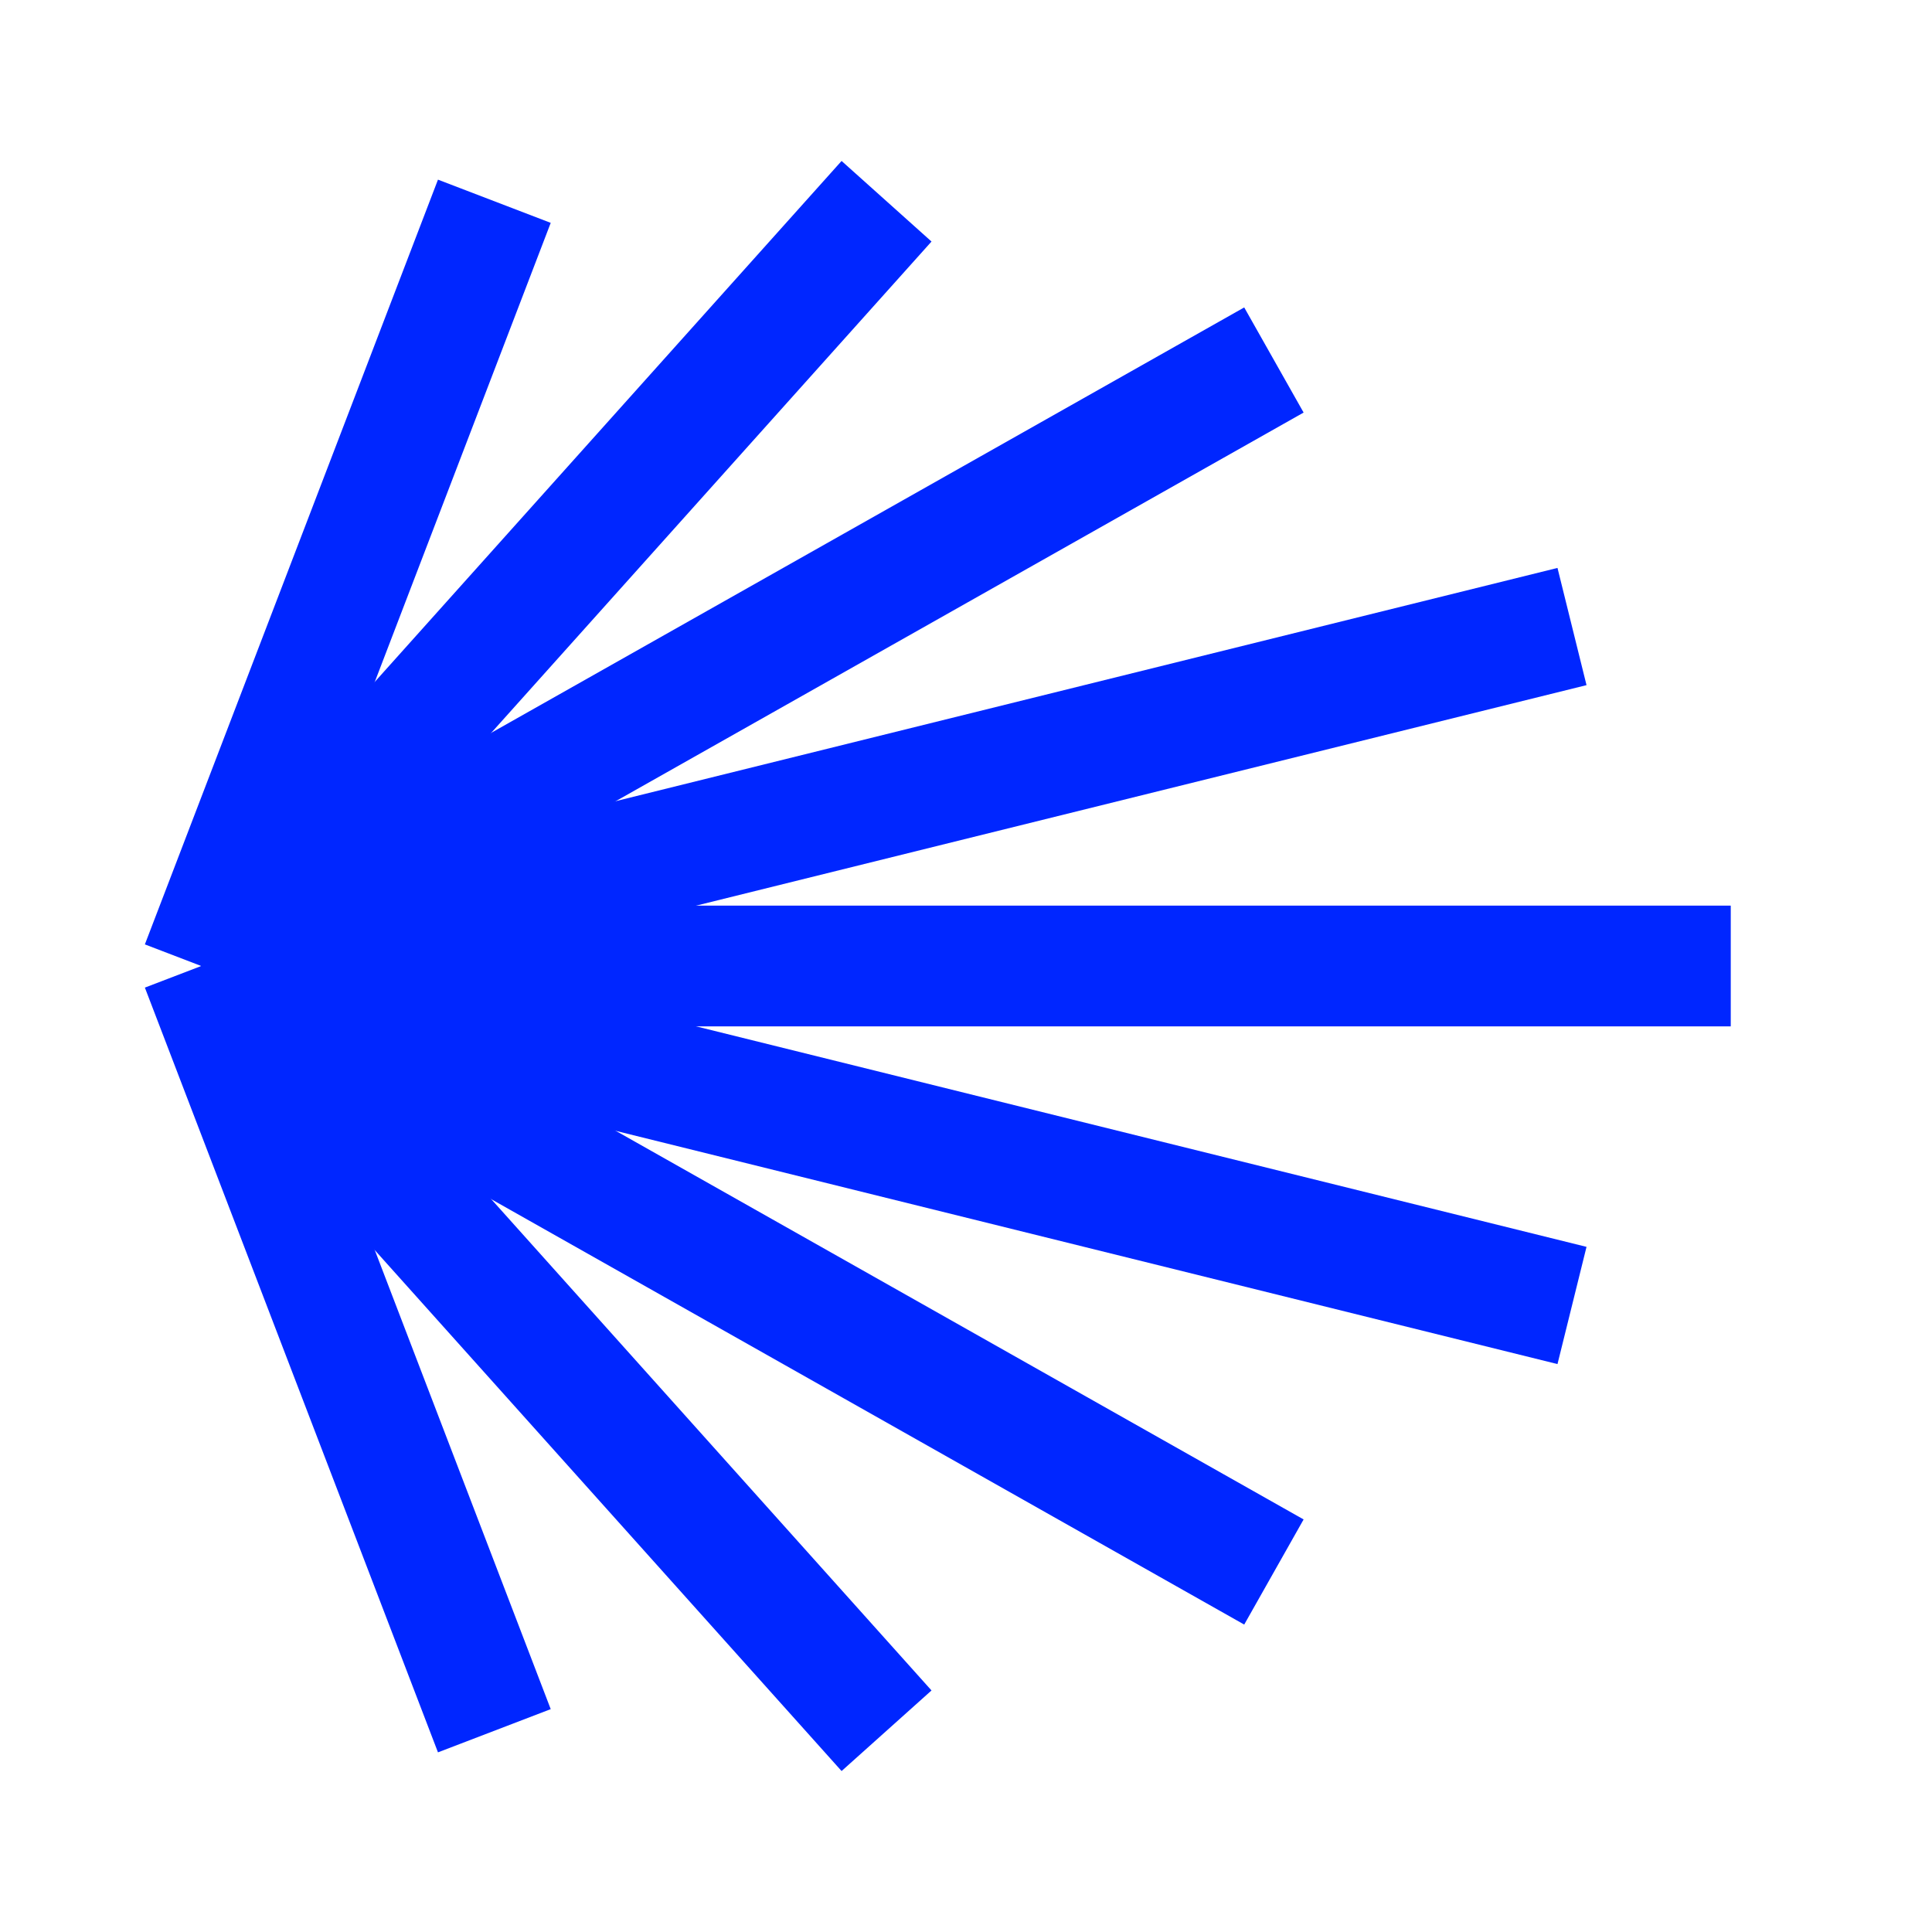
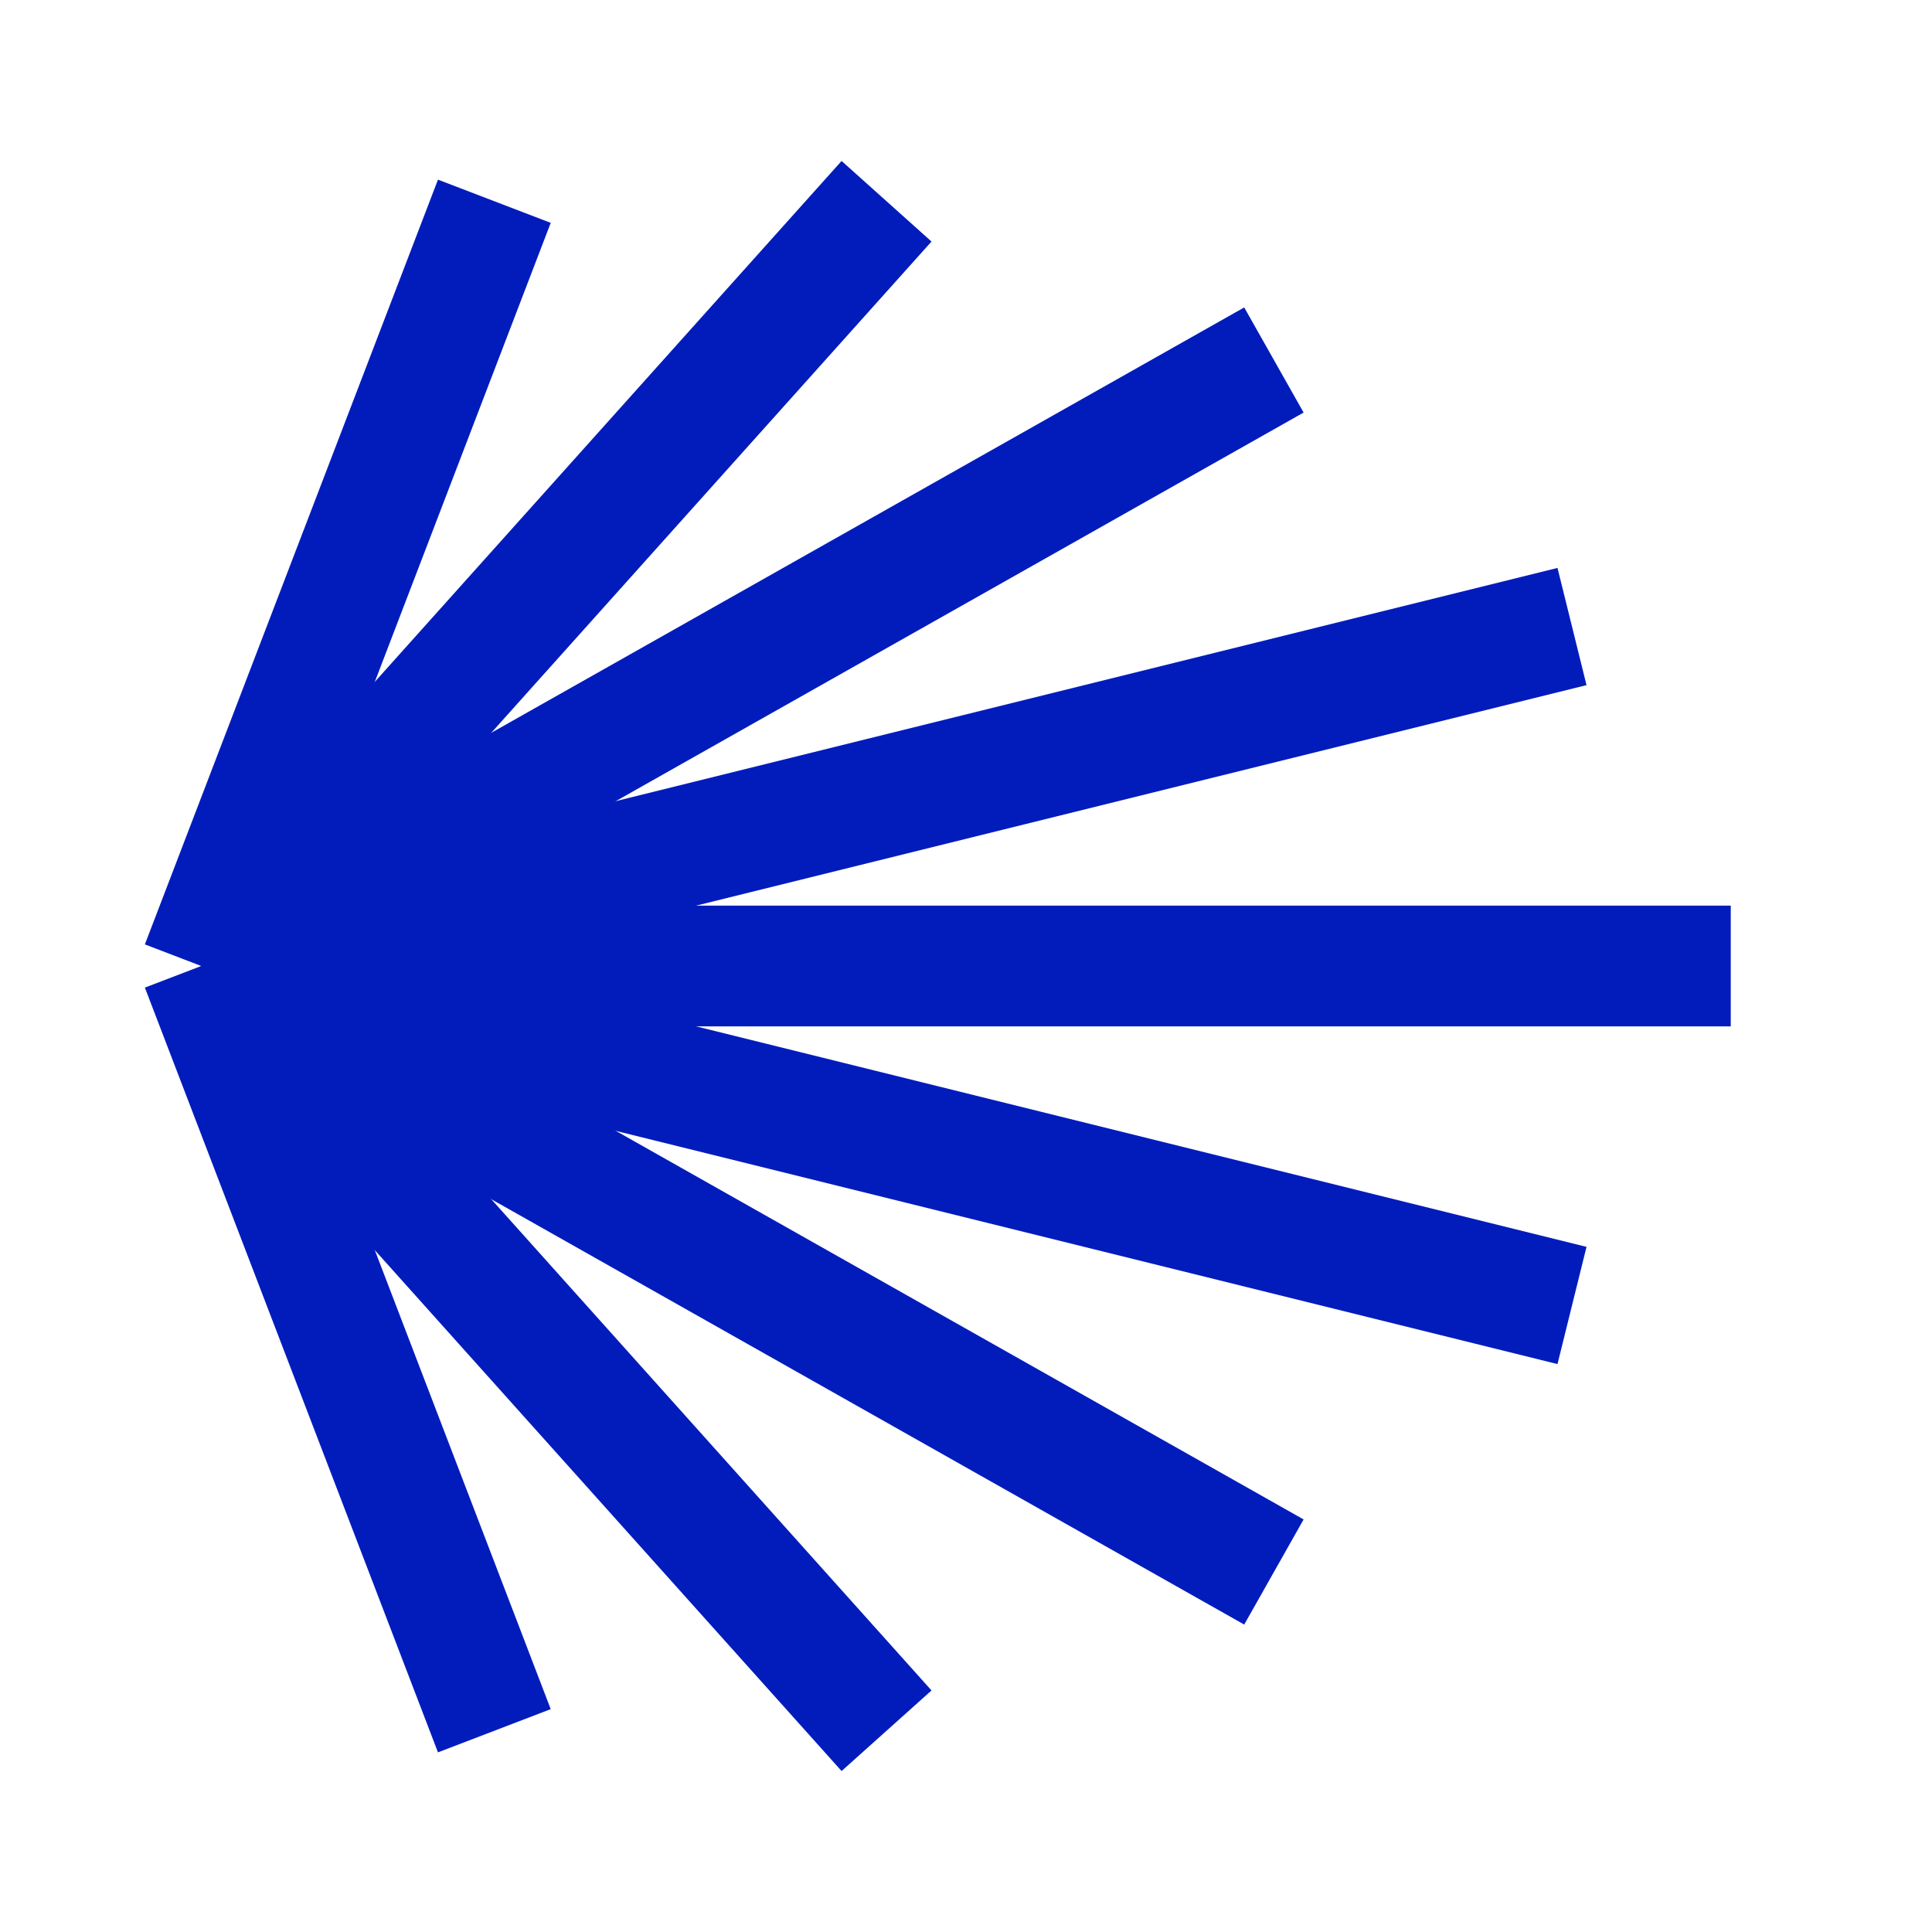
<svg enable-background="new 0 0 24 24" height="24px" version="1.1" viewBox="0 0 24 24" width="24px" x="0px" y="0px">
  <g id="black_x5F_shell_x5F_modern">
-     <line fill="none" stroke="#0026ff" stroke-miterlimit="10" stroke-width="1.5" x1="2.5" x2="21.5" y1="12" y2="12" />
-     <path d="M9.891,2.5" fill="none" stroke="#0026ff" stroke-miterlimit="10" stroke-width="1.5" />
-     <path d="M2.5,12" fill="none" stroke="#0026ff" stroke-miterlimit="10" stroke-width="1.5" />
-     <line fill="none" stroke="#0026ff" stroke-miterlimit="10" stroke-width="1.5" x1="2.5" x2="6.141" y1="12" y2="2.5" />
-     <line fill="none" stroke="#0026ff" stroke-miterlimit="10" stroke-width="1.5" x1="2.5" x2="11.013" y1="12" y2="2.5" />
-     <line fill="none" stroke="#0026ff" stroke-miterlimit="10" stroke-width="1.5" x1="2.5" x2="15.825" y1="12" y2="4.472" />
-     <line fill="none" stroke="#0026ff" stroke-miterlimit="10" stroke-width="1.5" x1="2.5" x2="19.528" y1="12" y2="7.783" />
-     <line fill="none" stroke="#0026ff" stroke-miterlimit="10" stroke-width="1.5" x1="2.5" x2="6.141" y1="12" y2="21.5" />
-     <line fill="none" stroke="#0026ff" stroke-miterlimit="10" stroke-width="1.5" x1="2.5" x2="11.013" y1="12" y2="21.5" />
-     <line fill="none" stroke="#0026ff" stroke-miterlimit="10" stroke-width="1.5" x1="2.5" x2="15.825" y1="12" y2="19.528" />
-     <line fill="none" stroke="#0026ff" stroke-miterlimit="10" stroke-width="1.5" x1="2.5" x2="19.528" y1="12" y2="16.217" />
-     <path d="M2.5,12" fill="none" stroke="#0026ff" stroke-miterlimit="10" stroke-width="1.5" />
-     <path d="M2.5,12" fill="none" stroke="#0026ff" stroke-miterlimit="10" stroke-width="1.5" />
-     <path d="M2.5,12" fill="none" stroke="#0026ff" stroke-miterlimit="10" stroke-width="1.5" />
-     <path d="M2.5,12" fill="none" stroke="#0026ff" stroke-miterlimit="10" stroke-width="1.5" />
-     <path d="M2.5,12" fill="none" stroke="#0026ff" stroke-miterlimit="10" stroke-width="1.5" />
+     <line fill="none" stroke="#021cbc" stroke-miterlimit="10" stroke-width="1.5" x1="2.5" x2="21.5" y1="12" y2="12" />
+     <path d="M9.891,2.5" fill="none" stroke="#021cbc" stroke-miterlimit="10" stroke-width="1.5" />
+     <path d="M2.5,12" fill="none" stroke="#021cbc" stroke-miterlimit="10" stroke-width="1.5" />
+     <line fill="none" stroke="#021cbc" stroke-miterlimit="10" stroke-width="1.5" x1="2.5" x2="6.141" y1="12" y2="2.5" />
+     <line fill="none" stroke="#021cbc" stroke-miterlimit="10" stroke-width="1.5" x1="2.5" x2="11.013" y1="12" y2="2.5" />
+     <line fill="none" stroke="#021cbc" stroke-miterlimit="10" stroke-width="1.5" x1="2.5" x2="15.825" y1="12" y2="4.472" />
+     <line fill="none" stroke="#021cbc" stroke-miterlimit="10" stroke-width="1.5" x1="2.5" x2="19.528" y1="12" y2="7.783" />
+     <line fill="none" stroke="#021cbc" stroke-miterlimit="10" stroke-width="1.5" x1="2.5" x2="6.141" y1="12" y2="21.5" />
+     <line fill="none" stroke="#021cbc" stroke-miterlimit="10" stroke-width="1.5" x1="2.5" x2="11.013" y1="12" y2="21.5" />
+     <line fill="none" stroke="#021cbc" stroke-miterlimit="10" stroke-width="1.5" x1="2.5" x2="15.825" y1="12" y2="19.528" />
+     <line fill="none" stroke="#021cbc" stroke-miterlimit="10" stroke-width="1.5" x1="2.5" x2="19.528" y1="12" y2="16.217" />
+     <path d="M2.5,12" fill="none" stroke="#021cbc" stroke-miterlimit="10" stroke-width="1.5" />
+     <path d="M2.5,12" fill="none" stroke="#021cbc" stroke-miterlimit="10" stroke-width="1.5" />
+     <path d="M2.5,12" fill="none" stroke="#021cbc" stroke-miterlimit="10" stroke-width="1.5" />
+     <path d="M2.5,12" fill="none" stroke="#021cbc" stroke-miterlimit="10" stroke-width="1.5" />
+     <path d="M2.5,12" fill="none" stroke="#021cbc" stroke-miterlimit="10" stroke-width="1.5" />
  </g>
</svg>
